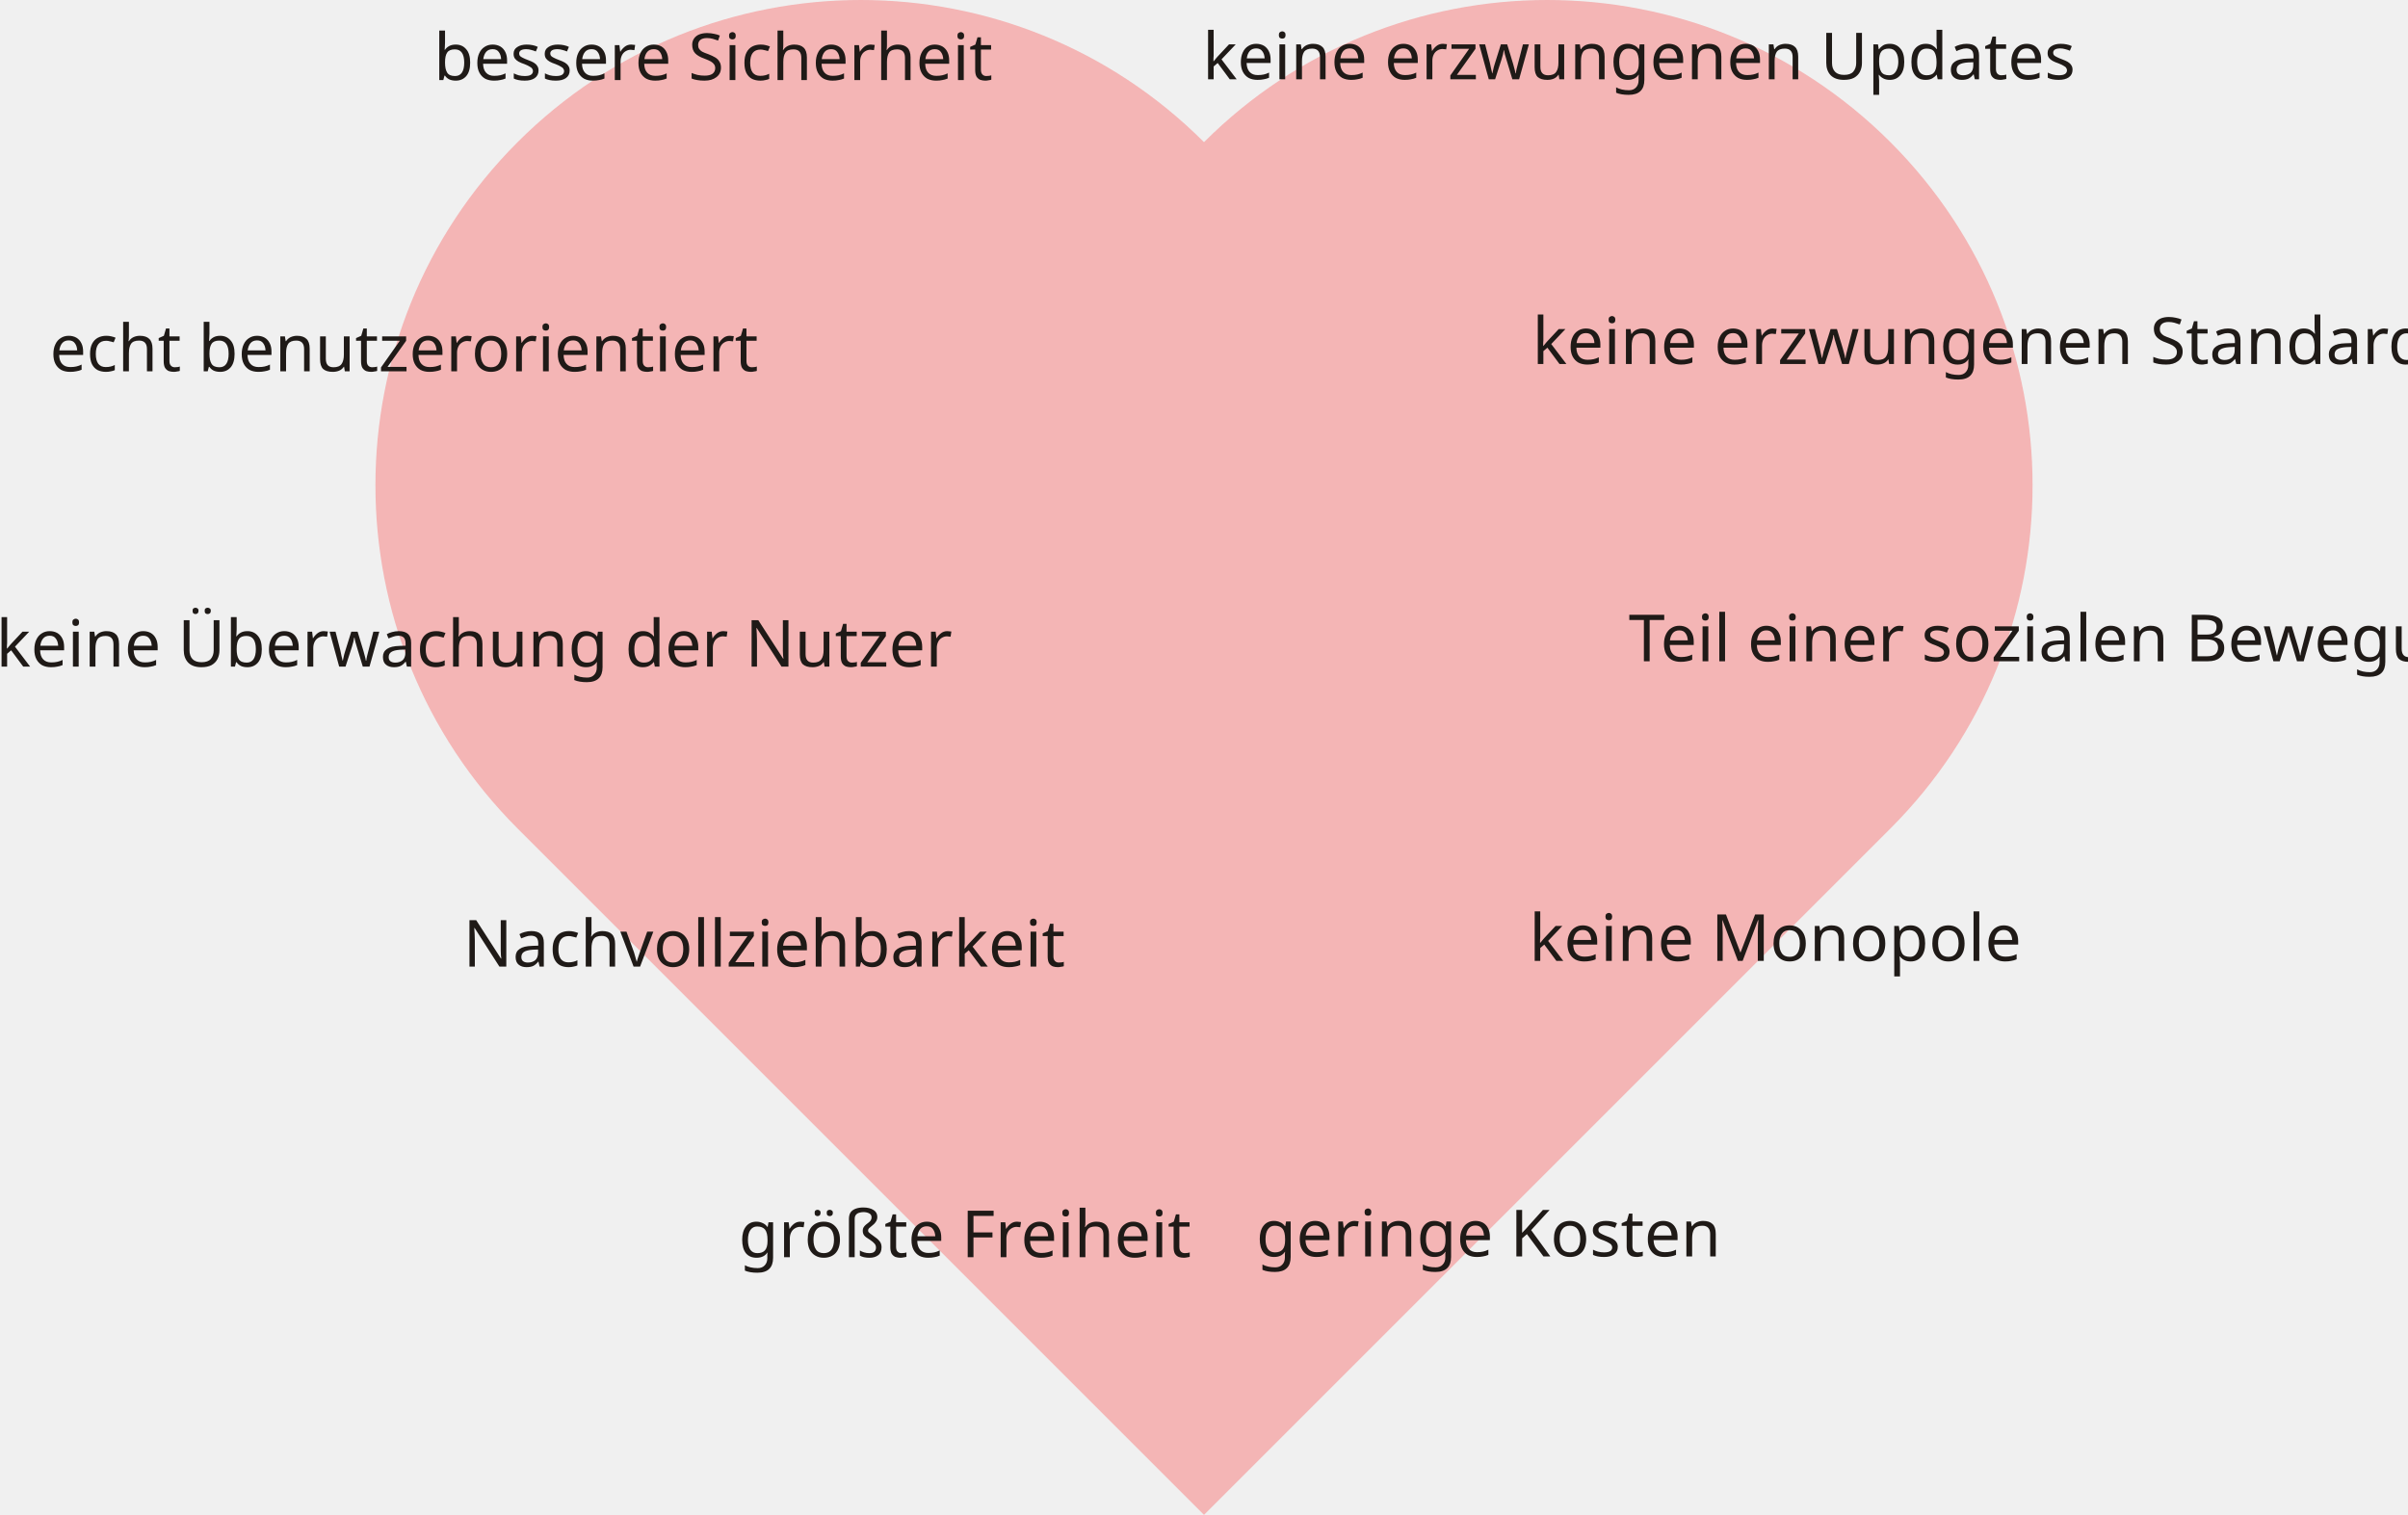
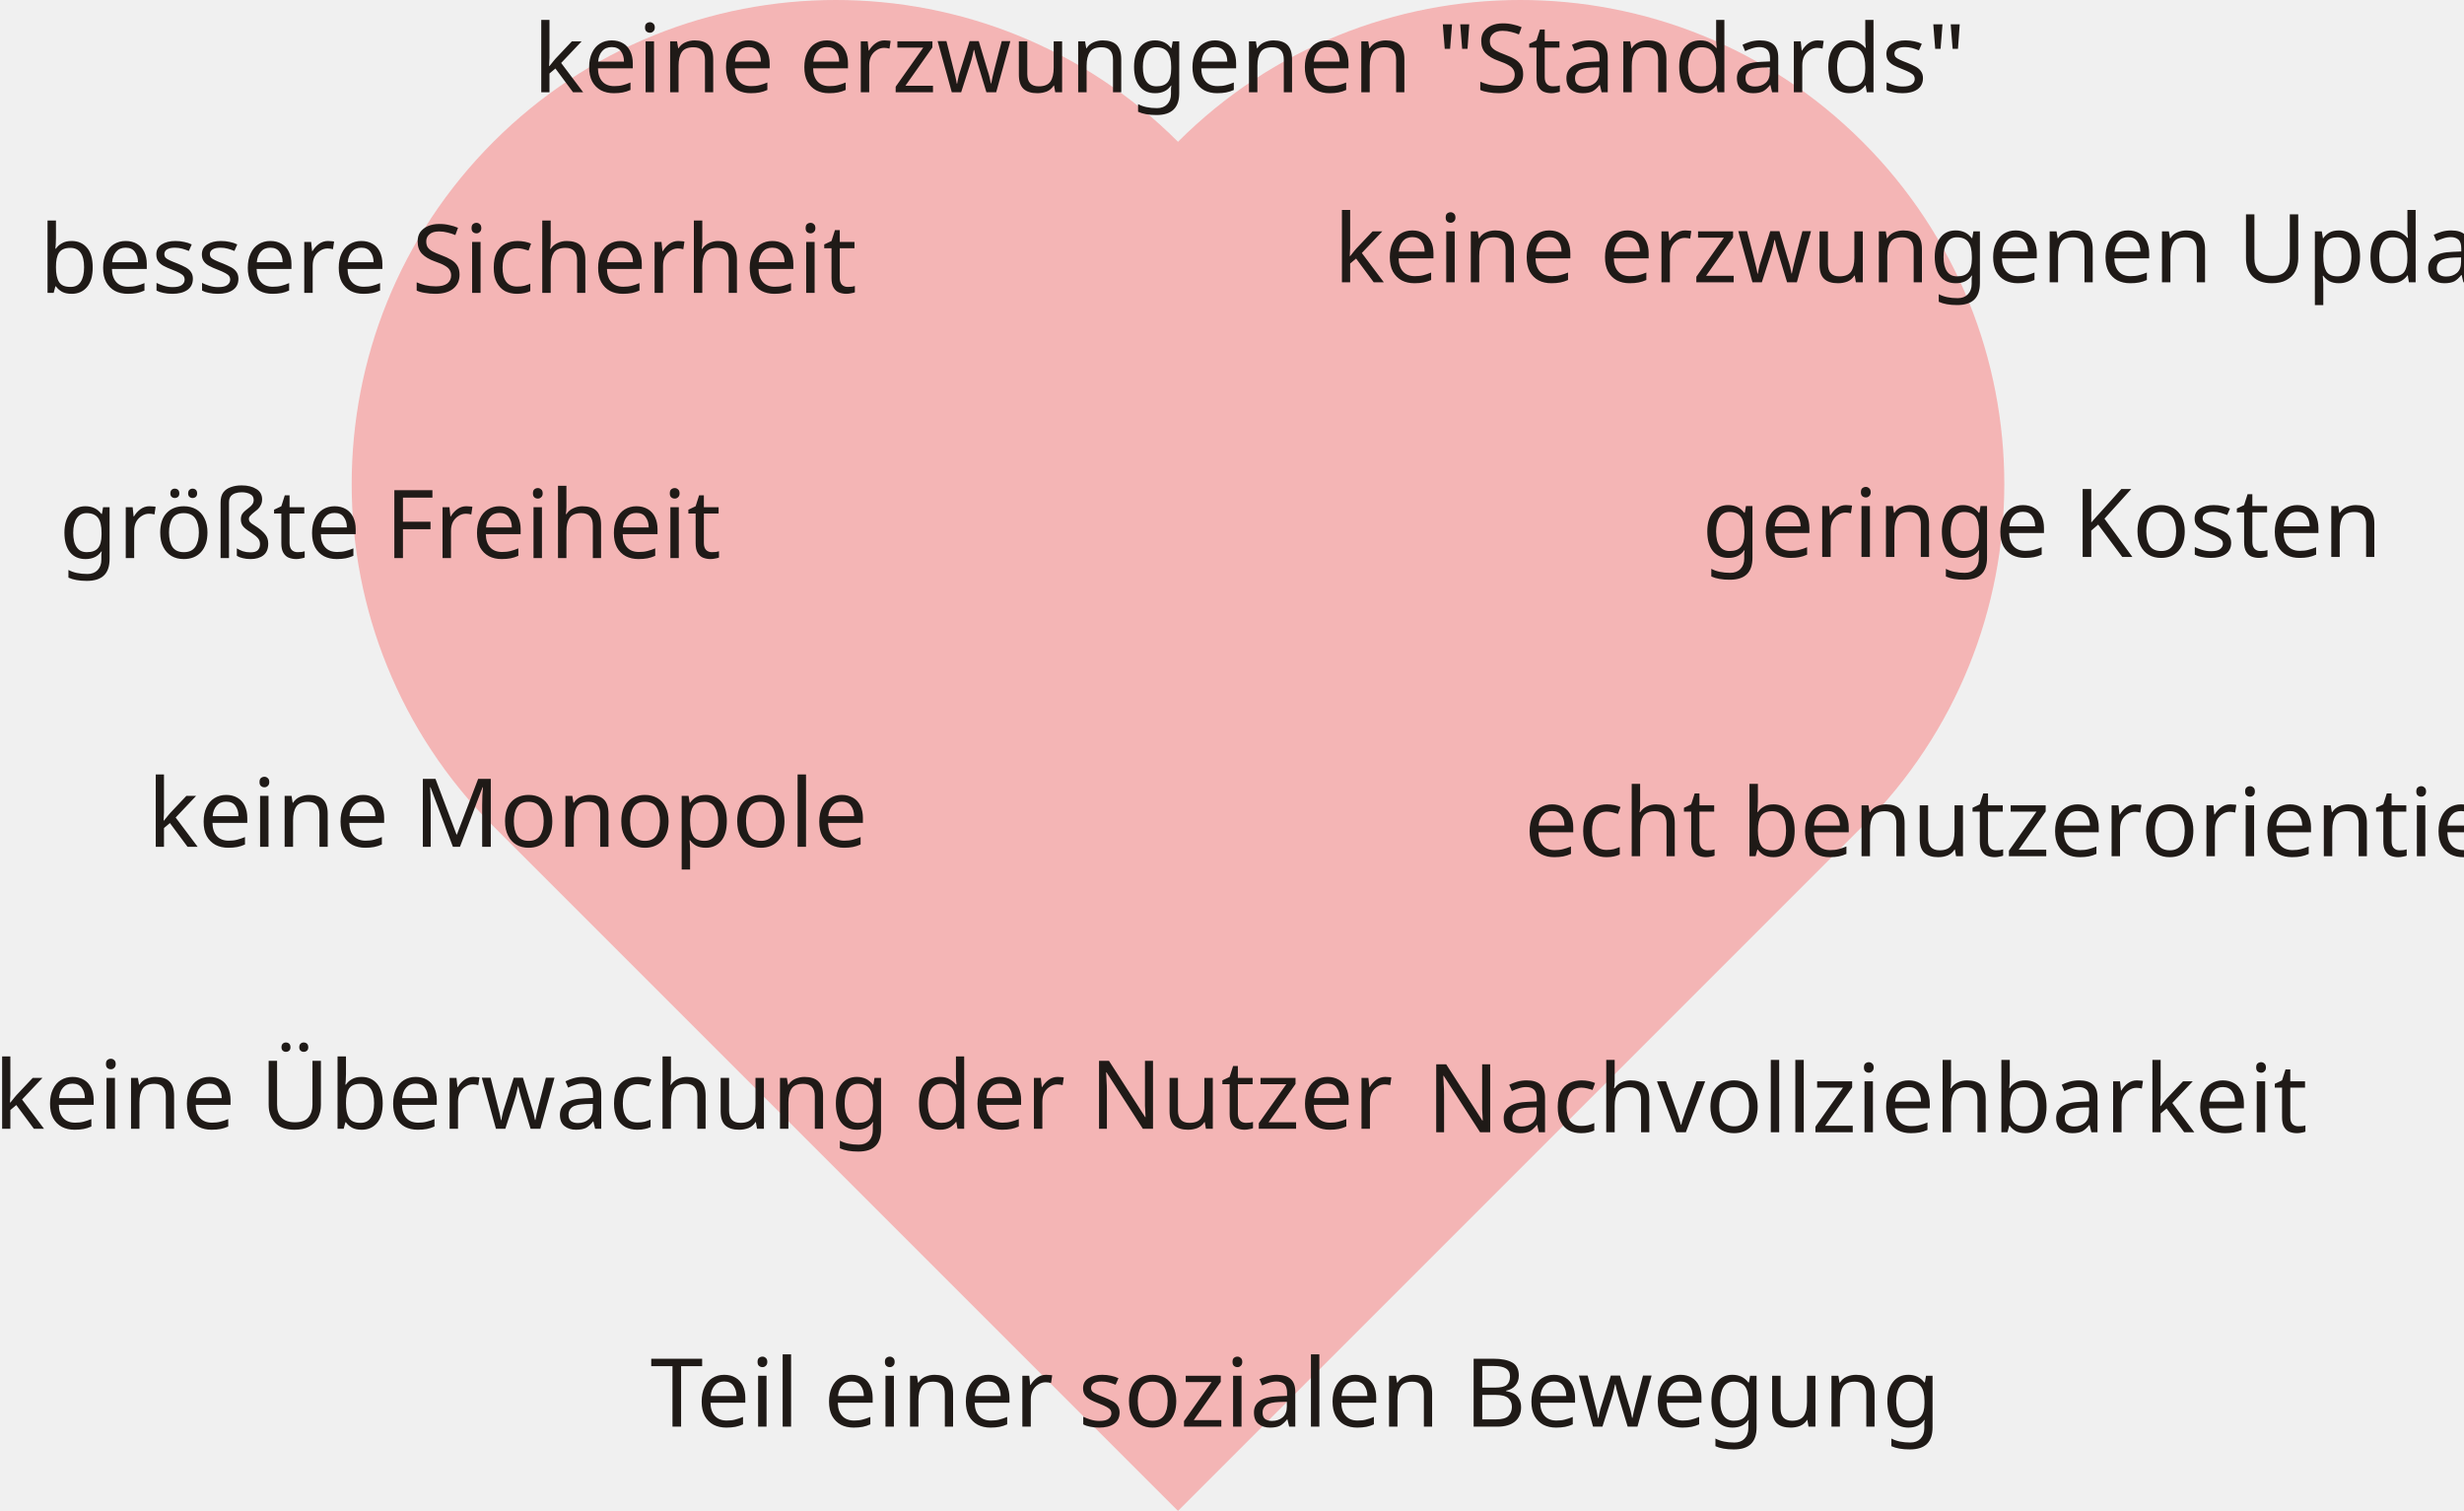
- <svg xmlns="http://www.w3.org/2000/svg" xmlns:xlink="http://www.w3.org/1999/xlink" width="196.076mm" height="123.36mm" viewBox="0 0 196.076 123.36" version="1.1" id="svg8">
+ <svg xmlns="http://www.w3.org/2000/svg" xmlns:xlink="http://www.w3.org/1999/xlink" width="201.186mm" height="123.36mm" viewBox="0 0 201.186 123.36" version="1.1" id="svg8">
  <defs id="defs2">
    <style id="style907" type="text/css">
    .outline { stroke:none; stroke-width:0 }
  </style>
    <g id="heart">
      <path id="path909" d="M 0,200 V 0 h 200 a 100,100 90 0 1 0,200 100,100 90 0 1 -200,0 z" />
    </g>
  </defs>
-   <g id="layer1" transform="translate(-11.85447,-54.98384)">
+   <g id="layer1" transform="translate(-13.70847,-54.98384)">
    <use id="use916" transform="matrix(-0.2794608,-0.2794608,0.2794608,-0.2794608,109.8924,178.3438)" class="outline " xlink:href="#heart" style="fill:#ff0000;fill-opacity:0.248;stroke:none;stroke-width:0" x="0" y="0" width="100%" height="100%" />
-     <g id="g1073" transform="translate(-3.606088)">
-       <text id="text825" y="84.625" x="140.227" style="font-style:normal;font-variant:normal;font-weight:normal;font-stretch:normal;font-size:5.292px;line-height:1.25;font-family:GelPenUprightLight;-inkscape-font-specification:GelPenUprightLight;letter-spacing:0px;word-spacing:0px;opacity:1;vector-effect:none;fill:#1f1a17;fill-opacity:1;stroke:none;stroke-width:0.131;stroke-linecap:butt;stroke-linejoin:miter;stroke-miterlimit:4;stroke-dasharray:none;stroke-dashoffset:0;stroke-opacity:1" xml:space="preserve">
-         <tspan style="font-style:normal;font-variant:normal;font-weight:normal;font-stretch:normal;font-size:5.292px;font-family:GelPenUprightLight;-inkscape-font-specification:GelPenUprightLight;stroke-width:0.131" y="84.625" x="140.227" id="tspan823">keine erzwungenen Standards</tspan>
-         <tspan id="tspan827" style="font-style:normal;font-variant:normal;font-weight:normal;font-stretch:normal;font-size:5.292px;font-family:GelPenUprightLight;-inkscape-font-specification:GelPenUprightLight;stroke-width:0.131" y="91.239" x="140.227" />
-         <tspan id="tspan829" style="font-style:normal;font-variant:normal;font-weight:normal;font-stretch:normal;font-size:5.292px;font-family:GelPenUprightLight;-inkscape-font-specification:GelPenUprightLight;stroke-width:0.131" y="97.854" x="140.227" />
-       </text>
-       <text id="text833" y="85.22" x="19.511" style="font-style:normal;font-variant:normal;font-weight:normal;font-stretch:normal;font-size:5.292px;line-height:1.25;font-family:GelPenUprightLight;-inkscape-font-specification:GelPenUprightLight;letter-spacing:0px;word-spacing:0px;opacity:1;vector-effect:none;fill:#1f1a17;fill-opacity:1;stroke:none;stroke-width:0.131;stroke-linecap:butt;stroke-linejoin:miter;stroke-miterlimit:4;stroke-dasharray:none;stroke-dashoffset:0;stroke-opacity:1" xml:space="preserve">
-         <tspan style="font-style:normal;font-variant:normal;font-weight:normal;font-stretch:normal;font-size:5.292px;font-family:GelPenUprightLight;-inkscape-font-specification:GelPenUprightLight;stroke-width:0.131" y="85.22" x="19.511" id="tspan831">echt benutzerorientiert</tspan>
-       </text>
-     </g>
-     <g id="g1059" transform="translate(4.425069)">
-       <text id="text837" y="133.231" x="131.942" style="font-style:normal;font-variant:normal;font-weight:normal;font-stretch:normal;font-size:5.292px;line-height:1.25;font-family:GelPenUprightLight;-inkscape-font-specification:GelPenUprightLight;letter-spacing:0px;word-spacing:0px;opacity:1;vector-effect:none;fill:#1f1a17;fill-opacity:1;stroke:none;stroke-width:0.131;stroke-linecap:butt;stroke-linejoin:miter;stroke-miterlimit:4;stroke-dasharray:none;stroke-dashoffset:0;stroke-opacity:1" xml:space="preserve">
-         <tspan style="font-style:normal;font-variant:normal;font-weight:normal;font-stretch:normal;font-size:5.292px;font-family:GelPenUprightLight;-inkscape-font-specification:GelPenUprightLight;stroke-width:0.131" y="133.231" x="131.942" id="tspan835">keine Monopole</tspan>
-       </text>
-       <text id="text845" y="133.696" x="45.14" style="font-style:normal;font-variant:normal;font-weight:normal;font-stretch:normal;font-size:5.292px;line-height:1.25;font-family:GelPenUprightLight;-inkscape-font-specification:GelPenUprightLight;letter-spacing:0px;word-spacing:0px;opacity:1;vector-effect:none;fill:#1f1a17;fill-opacity:1;stroke:none;stroke-width:0.131;stroke-linecap:butt;stroke-linejoin:miter;stroke-miterlimit:4;stroke-dasharray:none;stroke-dashoffset:0;stroke-opacity:1" xml:space="preserve">
-         <tspan style="font-style:normal;font-variant:normal;font-weight:normal;font-stretch:normal;font-size:5.292px;font-family:GelPenUprightLight;-inkscape-font-specification:GelPenUprightLight;stroke-width:0.131" y="133.696" x="45.14" id="tspan843">Nachvollziehbarkeit</tspan>
-       </text>
-     </g>
-     <g id="g1065" transform="translate(3.754516)">
-       <text id="text817" y="108.834" x="140.723" style="font-style:normal;font-variant:normal;font-weight:normal;font-stretch:normal;font-size:5.292px;line-height:1.25;font-family:GelPenUprightLight;-inkscape-font-specification:GelPenUprightLight;letter-spacing:0px;word-spacing:0px;opacity:1;vector-effect:none;fill:#1f1a17;fill-opacity:1;stroke:none;stroke-width:0.131;stroke-linecap:butt;stroke-linejoin:miter;stroke-miterlimit:4;stroke-dasharray:none;stroke-dashoffset:0;stroke-opacity:1" xml:space="preserve">
-         <tspan id="tspan821" style="font-style:normal;font-variant:normal;font-weight:normal;font-stretch:normal;font-size:5.292px;font-family:GelPenUprightLight;-inkscape-font-specification:GelPenUprightLight;stroke-width:0.131" y="108.834" x="140.723">Teil einer sozialen Bewegung</tspan>
-       </text>
-       <text id="text849" y="109.27" x="7.772" style="font-style:normal;font-variant:normal;font-weight:normal;font-stretch:normal;font-size:5.292px;line-height:1.25;font-family:GelPenUprightLight;-inkscape-font-specification:GelPenUprightLight;letter-spacing:0px;word-spacing:0px;opacity:1;vector-effect:none;fill:#1f1a17;fill-opacity:1;stroke:none;stroke-width:0.131;stroke-linecap:butt;stroke-linejoin:miter;stroke-miterlimit:4;stroke-dasharray:none;stroke-dashoffset:0;stroke-opacity:1" xml:space="preserve">
-         <tspan style="font-style:normal;font-variant:normal;font-weight:normal;font-stretch:normal;font-size:5.292px;font-family:GelPenUprightLight;-inkscape-font-specification:GelPenUprightLight;stroke-width:0.131" y="109.27" x="7.772" id="tspan847">keine Überwachung der Nutzer</tspan>
-       </text>
-     </g>
-     <g id="g1086" transform="translate(-3.356857)">
-       <text id="text841" y="61.506" x="50.527" style="font-style:normal;font-variant:normal;font-weight:normal;font-stretch:normal;font-size:5.292px;line-height:1.25;font-family:GelPenUprightLight;-inkscape-font-specification:GelPenUprightLight;letter-spacing:0px;word-spacing:0px;opacity:1;vector-effect:none;fill:#1f1a17;fill-opacity:1;stroke:none;stroke-width:0.131;stroke-linecap:butt;stroke-linejoin:miter;stroke-miterlimit:4;stroke-dasharray:none;stroke-dashoffset:0;stroke-opacity:1" xml:space="preserve">
-         <tspan style="font-style:normal;font-variant:normal;font-weight:normal;font-stretch:normal;font-size:5.292px;font-family:GelPenUprightLight;-inkscape-font-specification:GelPenUprightLight;stroke-width:0.131" y="61.506" x="50.527" id="tspan839">bessere Sicherheit</tspan>
-       </text>
-       <text id="text853" y="61.443" x="113.127" style="font-style:normal;font-variant:normal;font-weight:normal;font-stretch:normal;font-size:5.292px;line-height:1.25;font-family:GelPenUprightLight;-inkscape-font-specification:GelPenUprightLight;letter-spacing:0px;word-spacing:0px;opacity:1;vector-effect:none;fill:#1f1a17;fill-opacity:1;stroke:none;stroke-width:0.131;stroke-linecap:butt;stroke-linejoin:miter;stroke-miterlimit:4;stroke-dasharray:none;stroke-dashoffset:0;stroke-opacity:1" xml:space="preserve">
-         <tspan style="font-style:normal;font-variant:normal;font-weight:normal;font-stretch:normal;font-size:5.292px;font-family:GelPenUprightLight;-inkscape-font-specification:GelPenUprightLight;stroke-width:0.131" y="61.443" x="113.127" id="tspan851">keine erzwungenen Updates</tspan>
-       </text>
-     </g>
-     <g id="g1053" transform="translate(3.699022)">
-       <text id="text857" y="157.361" x="68.292" style="font-style:normal;font-variant:normal;font-weight:normal;font-stretch:normal;font-size:5.292px;line-height:1.25;font-family:GelPenUprightLight;-inkscape-font-specification:GelPenUprightLight;letter-spacing:0px;word-spacing:0px;opacity:1;vector-effect:none;fill:#1f1a17;fill-opacity:1;stroke:none;stroke-width:0.131;stroke-linecap:butt;stroke-linejoin:miter;stroke-miterlimit:4;stroke-dasharray:none;stroke-dashoffset:0;stroke-opacity:1" xml:space="preserve">
-         <tspan style="font-style:normal;font-variant:normal;font-weight:normal;font-stretch:normal;font-size:5.292px;font-family:GelPenUprightLight;-inkscape-font-specification:GelPenUprightLight;stroke-width:0.131" y="157.361" x="68.292" id="tspan855">größte Freiheit</tspan>
-       </text>
-       <text id="text861" y="157.297" x="110.436" style="font-style:normal;font-variant:normal;font-weight:normal;font-stretch:normal;font-size:5.292px;line-height:1.25;font-family:GelPenUprightLight;-inkscape-font-specification:GelPenUprightLight;letter-spacing:0px;word-spacing:0px;opacity:1;vector-effect:none;fill:#1f1a17;fill-opacity:1;stroke:none;stroke-width:0.131;stroke-linecap:butt;stroke-linejoin:miter;stroke-miterlimit:4;stroke-dasharray:none;stroke-dashoffset:0;stroke-opacity:1" xml:space="preserve">
-         <tspan style="font-style:normal;font-variant:normal;font-weight:normal;font-stretch:normal;font-size:5.292px;font-family:GelPenUprightLight;-inkscape-font-specification:GelPenUprightLight;stroke-width:0.131" y="157.297" x="110.436" id="tspan859">geringe Kosten</tspan>
-       </text>
-     </g>
-     <flowRoot xml:space="preserve" id="flowRoot882" style="font-size:20px;line-height:1.25;letter-spacing:0px;word-spacing:0px;opacity:1;vector-effect:none;fill:#1f1a17;fill-opacity:1;stroke:none;stroke-width:0.497;stroke-linecap:butt;stroke-linejoin:miter;stroke-miterlimit:4;stroke-dasharray:none;stroke-dashoffset:0;stroke-opacity:1" transform="matrix(0.2645833,0,0,0.2645833,7.045646,6.597942)">
-       <flowRegion id="flowRegion884" style="font-size:20px">
-         <rect id="rect886" width="186.429" height="162.143" x="295" y="297.52" style="font-size:20px" />
+     <text xml:space="preserve" style="font-style:normal;font-variant:normal;font-weight:normal;font-stretch:normal;font-size:5.292px;line-height:1.25;font-family:GelPenUprightLight;-inkscape-font-specification:GelPenUprightLight;letter-spacing:0px;word-spacing:0px;opacity:1;vector-effect:none;fill:#1f1a17;fill-opacity:1;stroke:none;stroke-width:0.131;stroke-linecap:butt;stroke-linejoin:miter;stroke-miterlimit:4;stroke-dasharray:none;stroke-dashoffset:0;stroke-opacity:1" x="57.246" y="62.513" id="text825">
+       <tspan id="tspan823" x="57.246" y="62.513" style="font-style:normal;font-variant:normal;font-weight:normal;font-stretch:normal;font-size:7.761px;font-family:GelPenUprightLight;-inkscape-font-specification:GelPenUprightLight;stroke-width:0.131">keine erzwungenen "Standards"</tspan>
+       <tspan x="57.246" y="69.93" style="font-style:normal;font-variant:normal;font-weight:normal;font-stretch:normal;font-size:7.761px;font-family:GelPenUprightLight;-inkscape-font-specification:GelPenUprightLight;stroke-width:0.131" id="tspan827" />
+       <tspan x="57.246" y="76.545" style="font-style:normal;font-variant:normal;font-weight:normal;font-stretch:normal;font-size:7.761px;font-family:GelPenUprightLight;-inkscape-font-specification:GelPenUprightLight;stroke-width:0.131" id="tspan829" />
+     </text>
+     <text xml:space="preserve" style="font-style:normal;font-variant:normal;font-weight:normal;font-stretch:normal;font-size:5.292px;line-height:1.25;font-family:GelPenUprightLight;-inkscape-font-specification:GelPenUprightLight;letter-spacing:0px;word-spacing:0px;opacity:1;vector-effect:none;fill:#1f1a17;fill-opacity:1;stroke:none;stroke-width:0.131;stroke-linecap:butt;stroke-linejoin:miter;stroke-miterlimit:4;stroke-dasharray:none;stroke-dashoffset:0;stroke-opacity:1" x="138.18" y="124.891" id="text833">
+       <tspan id="tspan831" x="138.18" y="124.891" style="font-style:normal;font-variant:normal;font-weight:normal;font-stretch:normal;font-size:7.761px;font-family:GelPenUprightLight;-inkscape-font-specification:GelPenUprightLight;stroke-width:0.131">echt benutzerorientiert</tspan>
+     </text>
+     <text xml:space="preserve" style="font-style:normal;font-variant:normal;font-weight:normal;font-stretch:normal;font-size:5.292px;line-height:1.25;font-family:GelPenUprightLight;-inkscape-font-specification:GelPenUprightLight;letter-spacing:0px;word-spacing:0px;opacity:1;vector-effect:none;fill:#1f1a17;fill-opacity:1;stroke:none;stroke-width:0.131;stroke-linecap:butt;stroke-linejoin:miter;stroke-miterlimit:4;stroke-dasharray:none;stroke-dashoffset:0;stroke-opacity:1" x="25.771" y="124.122" id="text837">
+       <tspan id="tspan835" x="25.771" y="124.122" style="font-style:normal;font-variant:normal;font-weight:normal;font-stretch:normal;font-size:7.761px;font-family:GelPenUprightLight;-inkscape-font-specification:GelPenUprightLight;stroke-width:0.131">keine Monopole</tspan>
+     </text>
+     <text xml:space="preserve" style="font-style:normal;font-variant:normal;font-weight:normal;font-stretch:normal;font-size:5.292px;line-height:1.25;font-family:GelPenUprightLight;-inkscape-font-specification:GelPenUprightLight;letter-spacing:0px;word-spacing:0px;opacity:1;vector-effect:none;fill:#1f1a17;fill-opacity:1;stroke:none;stroke-width:0.131;stroke-linecap:butt;stroke-linejoin:miter;stroke-miterlimit:4;stroke-dasharray:none;stroke-dashoffset:0;stroke-opacity:1" x="130.225" y="147.423" id="text845">
+       <tspan id="tspan843" x="130.225" y="147.423" style="font-style:normal;font-variant:normal;font-weight:normal;font-stretch:normal;font-size:7.761px;font-family:GelPenUprightLight;-inkscape-font-specification:GelPenUprightLight;stroke-width:0.131">Nachvollziehbarkeit</tspan>
+     </text>
+     <text xml:space="preserve" style="font-style:normal;font-variant:normal;font-weight:normal;font-stretch:normal;font-size:5.292px;line-height:1.25;font-family:GelPenUprightLight;-inkscape-font-specification:GelPenUprightLight;letter-spacing:0px;word-spacing:0px;opacity:1;vector-effect:none;fill:#1f1a17;fill-opacity:1;stroke:none;stroke-width:0.131;stroke-linecap:butt;stroke-linejoin:miter;stroke-miterlimit:4;stroke-dasharray:none;stroke-dashoffset:0;stroke-opacity:1" x="66.803" y="171.464" id="text817">
+       <tspan x="66.803" y="171.464" style="font-style:normal;font-variant:normal;font-weight:normal;font-stretch:normal;font-size:7.761px;font-family:GelPenUprightLight;-inkscape-font-specification:GelPenUprightLight;stroke-width:0.131" id="tspan821">Teil einer sozialen Bewegung</tspan>
+     </text>
+     <text xml:space="preserve" style="font-style:normal;font-variant:normal;font-weight:normal;font-stretch:normal;font-size:5.292px;line-height:1.25;font-family:GelPenUprightLight;-inkscape-font-specification:GelPenUprightLight;letter-spacing:0px;word-spacing:0px;opacity:1;vector-effect:none;fill:#1f1a17;fill-opacity:1;stroke:none;stroke-width:0.131;stroke-linecap:butt;stroke-linejoin:miter;stroke-miterlimit:4;stroke-dasharray:none;stroke-dashoffset:0;stroke-opacity:1" x="13.227" y="147.143" id="text849">
+       <tspan id="tspan847" x="13.227" y="147.143" style="font-style:normal;font-variant:normal;font-weight:normal;font-stretch:normal;font-size:7.761px;font-family:GelPenUprightLight;-inkscape-font-specification:GelPenUprightLight;stroke-width:0.131">keine Überwachung der Nutzer</tspan>
+     </text>
+     <text xml:space="preserve" style="font-style:normal;font-variant:normal;font-weight:normal;font-stretch:normal;font-size:5.292px;line-height:1.25;font-family:GelPenUprightLight;-inkscape-font-specification:GelPenUprightLight;letter-spacing:0px;word-spacing:0px;opacity:1;vector-effect:none;fill:#1f1a17;fill-opacity:1;stroke:none;stroke-width:0.131;stroke-linecap:butt;stroke-linejoin:miter;stroke-miterlimit:4;stroke-dasharray:none;stroke-dashoffset:0;stroke-opacity:1" x="16.932" y="78.893" id="text841">
+       <tspan id="tspan839" x="16.932" y="78.893" style="font-style:normal;font-variant:normal;font-weight:normal;font-stretch:normal;font-size:7.761px;font-family:GelPenUprightLight;-inkscape-font-specification:GelPenUprightLight;stroke-width:0.131">bessere Sicherheit</tspan>
+     </text>
+     <text xml:space="preserve" style="font-style:normal;font-variant:normal;font-weight:normal;font-stretch:normal;font-size:5.292px;line-height:1.25;font-family:GelPenUprightLight;-inkscape-font-specification:GelPenUprightLight;letter-spacing:0px;word-spacing:0px;opacity:1;vector-effect:none;fill:#1f1a17;fill-opacity:1;stroke:none;stroke-width:0.131;stroke-linecap:butt;stroke-linejoin:miter;stroke-miterlimit:4;stroke-dasharray:none;stroke-dashoffset:0;stroke-opacity:1" x="122.621" y="78.032" id="text853">
+       <tspan id="tspan851" x="122.621" y="78.032" style="font-style:normal;font-variant:normal;font-weight:normal;font-stretch:normal;font-size:7.761px;font-family:GelPenUprightLight;-inkscape-font-specification:GelPenUprightLight;stroke-width:0.131">keine erzwungenen Updates</tspan>
+     </text>
+     <text xml:space="preserve" style="font-style:normal;font-variant:normal;font-weight:normal;font-stretch:normal;font-size:5.292px;line-height:1.25;font-family:GelPenUprightLight;-inkscape-font-specification:GelPenUprightLight;letter-spacing:0px;word-spacing:0px;opacity:1;vector-effect:none;fill:#1f1a17;fill-opacity:1;stroke:none;stroke-width:0.131;stroke-linecap:butt;stroke-linejoin:miter;stroke-miterlimit:4;stroke-dasharray:none;stroke-dashoffset:0;stroke-opacity:1" x="18.546" y="100.551" id="text857">
+       <tspan id="tspan855" x="18.546" y="100.551" style="font-style:normal;font-variant:normal;font-weight:normal;font-stretch:normal;font-size:7.761px;font-family:GelPenUprightLight;-inkscape-font-specification:GelPenUprightLight;stroke-width:0.131">größte Freiheit</tspan>
+     </text>
+     <text xml:space="preserve" style="font-style:normal;font-variant:normal;font-weight:normal;font-stretch:normal;font-size:5.292px;line-height:1.25;font-family:GelPenUprightLight;-inkscape-font-specification:GelPenUprightLight;letter-spacing:0px;word-spacing:0px;opacity:1;vector-effect:none;fill:#1f1a17;fill-opacity:1;stroke:none;stroke-width:0.131;stroke-linecap:butt;stroke-linejoin:miter;stroke-miterlimit:4;stroke-dasharray:none;stroke-dashoffset:0;stroke-opacity:1" x="152.689" y="100.458" id="text861">
+       <tspan id="tspan859" x="152.689" y="100.458" style="font-style:normal;font-variant:normal;font-weight:normal;font-stretch:normal;font-size:7.761px;font-family:GelPenUprightLight;-inkscape-font-specification:GelPenUprightLight;stroke-width:0.131">geringe Kosten</tspan>
+     </text>
+     <flowRoot xml:space="preserve" id="flowRoot882" style="font-size:26.667px;line-height:1.25;letter-spacing:0px;word-spacing:0px;opacity:1;vector-effect:none;fill:#1f1a17;fill-opacity:1;stroke:none;stroke-width:0.497;stroke-linecap:butt;stroke-linejoin:miter;stroke-miterlimit:4;stroke-dasharray:none;stroke-dashoffset:0;stroke-opacity:1" transform="matrix(0.2645833,0,0,0.2645833,7.045646,6.597942)">
+       <flowRegion id="flowRegion884" style="font-size:26.667px">
+         <rect id="rect886" width="186.429" height="162.143" x="295" y="297.52" style="font-size:26.667px" />
      </flowRegion>
-       <flowPara id="flowPara888" style="font-style:normal;font-variant:normal;font-weight:200;font-stretch:normal;font-size:24px;font-family:GelPenUprightLight;-inkscape-font-specification:'GelPenUprightLight Ultra-Light';text-align:center;text-anchor:middle">BENEFITS </flowPara>
-       <flowPara id="flowPara894" style="font-style:normal;font-variant:normal;font-weight:200;font-stretch:normal;font-size:24px;font-family:GelPenUprightLight;-inkscape-font-specification:'GelPenUprightLight Ultra-Light';text-align:center;text-anchor:middle">OF</flowPara>
-       <flowPara id="flowPara892" style="font-style:normal;font-variant:normal;font-weight:200;font-stretch:normal;font-size:24px;font-family:GelPenUprightLight;-inkscape-font-specification:'GelPenUprightLight Ultra-Light';text-align:center;text-anchor:middle">FREE</flowPara>
-       <flowPara id="flowPara890" style="font-style:normal;font-variant:normal;font-weight:200;font-stretch:normal;font-size:24px;font-family:GelPenUprightLight;-inkscape-font-specification:'GelPenUprightLight Ultra-Light';text-align:center;text-anchor:middle">SOFTWARE</flowPara>
+       <flowPara id="flowPara888" style="font-style:normal;font-variant:normal;font-weight:normal;font-stretch:normal;font-size:32px;font-family:GelPenUprightHeavy;-inkscape-font-specification:GelPenUprightHeavy;text-align:center;text-anchor:middle;fill:#ffffff">BENEFITS </flowPara>
+       <flowPara id="flowPara894" style="font-style:normal;font-variant:normal;font-weight:normal;font-stretch:normal;font-size:32px;font-family:GelPenUprightHeavy;-inkscape-font-specification:GelPenUprightHeavy;text-align:center;text-anchor:middle;fill:#ffffff">OF</flowPara>
+       <flowPara id="flowPara892" style="font-style:normal;font-variant:normal;font-weight:normal;font-stretch:normal;font-size:32px;font-family:GelPenUprightHeavy;-inkscape-font-specification:GelPenUprightHeavy;text-align:center;text-anchor:middle;fill:#ffffff">FREE</flowPara>
+       <flowPara id="flowPara890" style="font-style:normal;font-variant:normal;font-weight:normal;font-stretch:normal;font-size:32px;font-family:GelPenUprightHeavy;-inkscape-font-specification:GelPenUprightHeavy;text-align:center;text-anchor:middle;fill:#ffffff">SOFTWARE</flowPara>
    </flowRoot>
  </g>
</svg>
